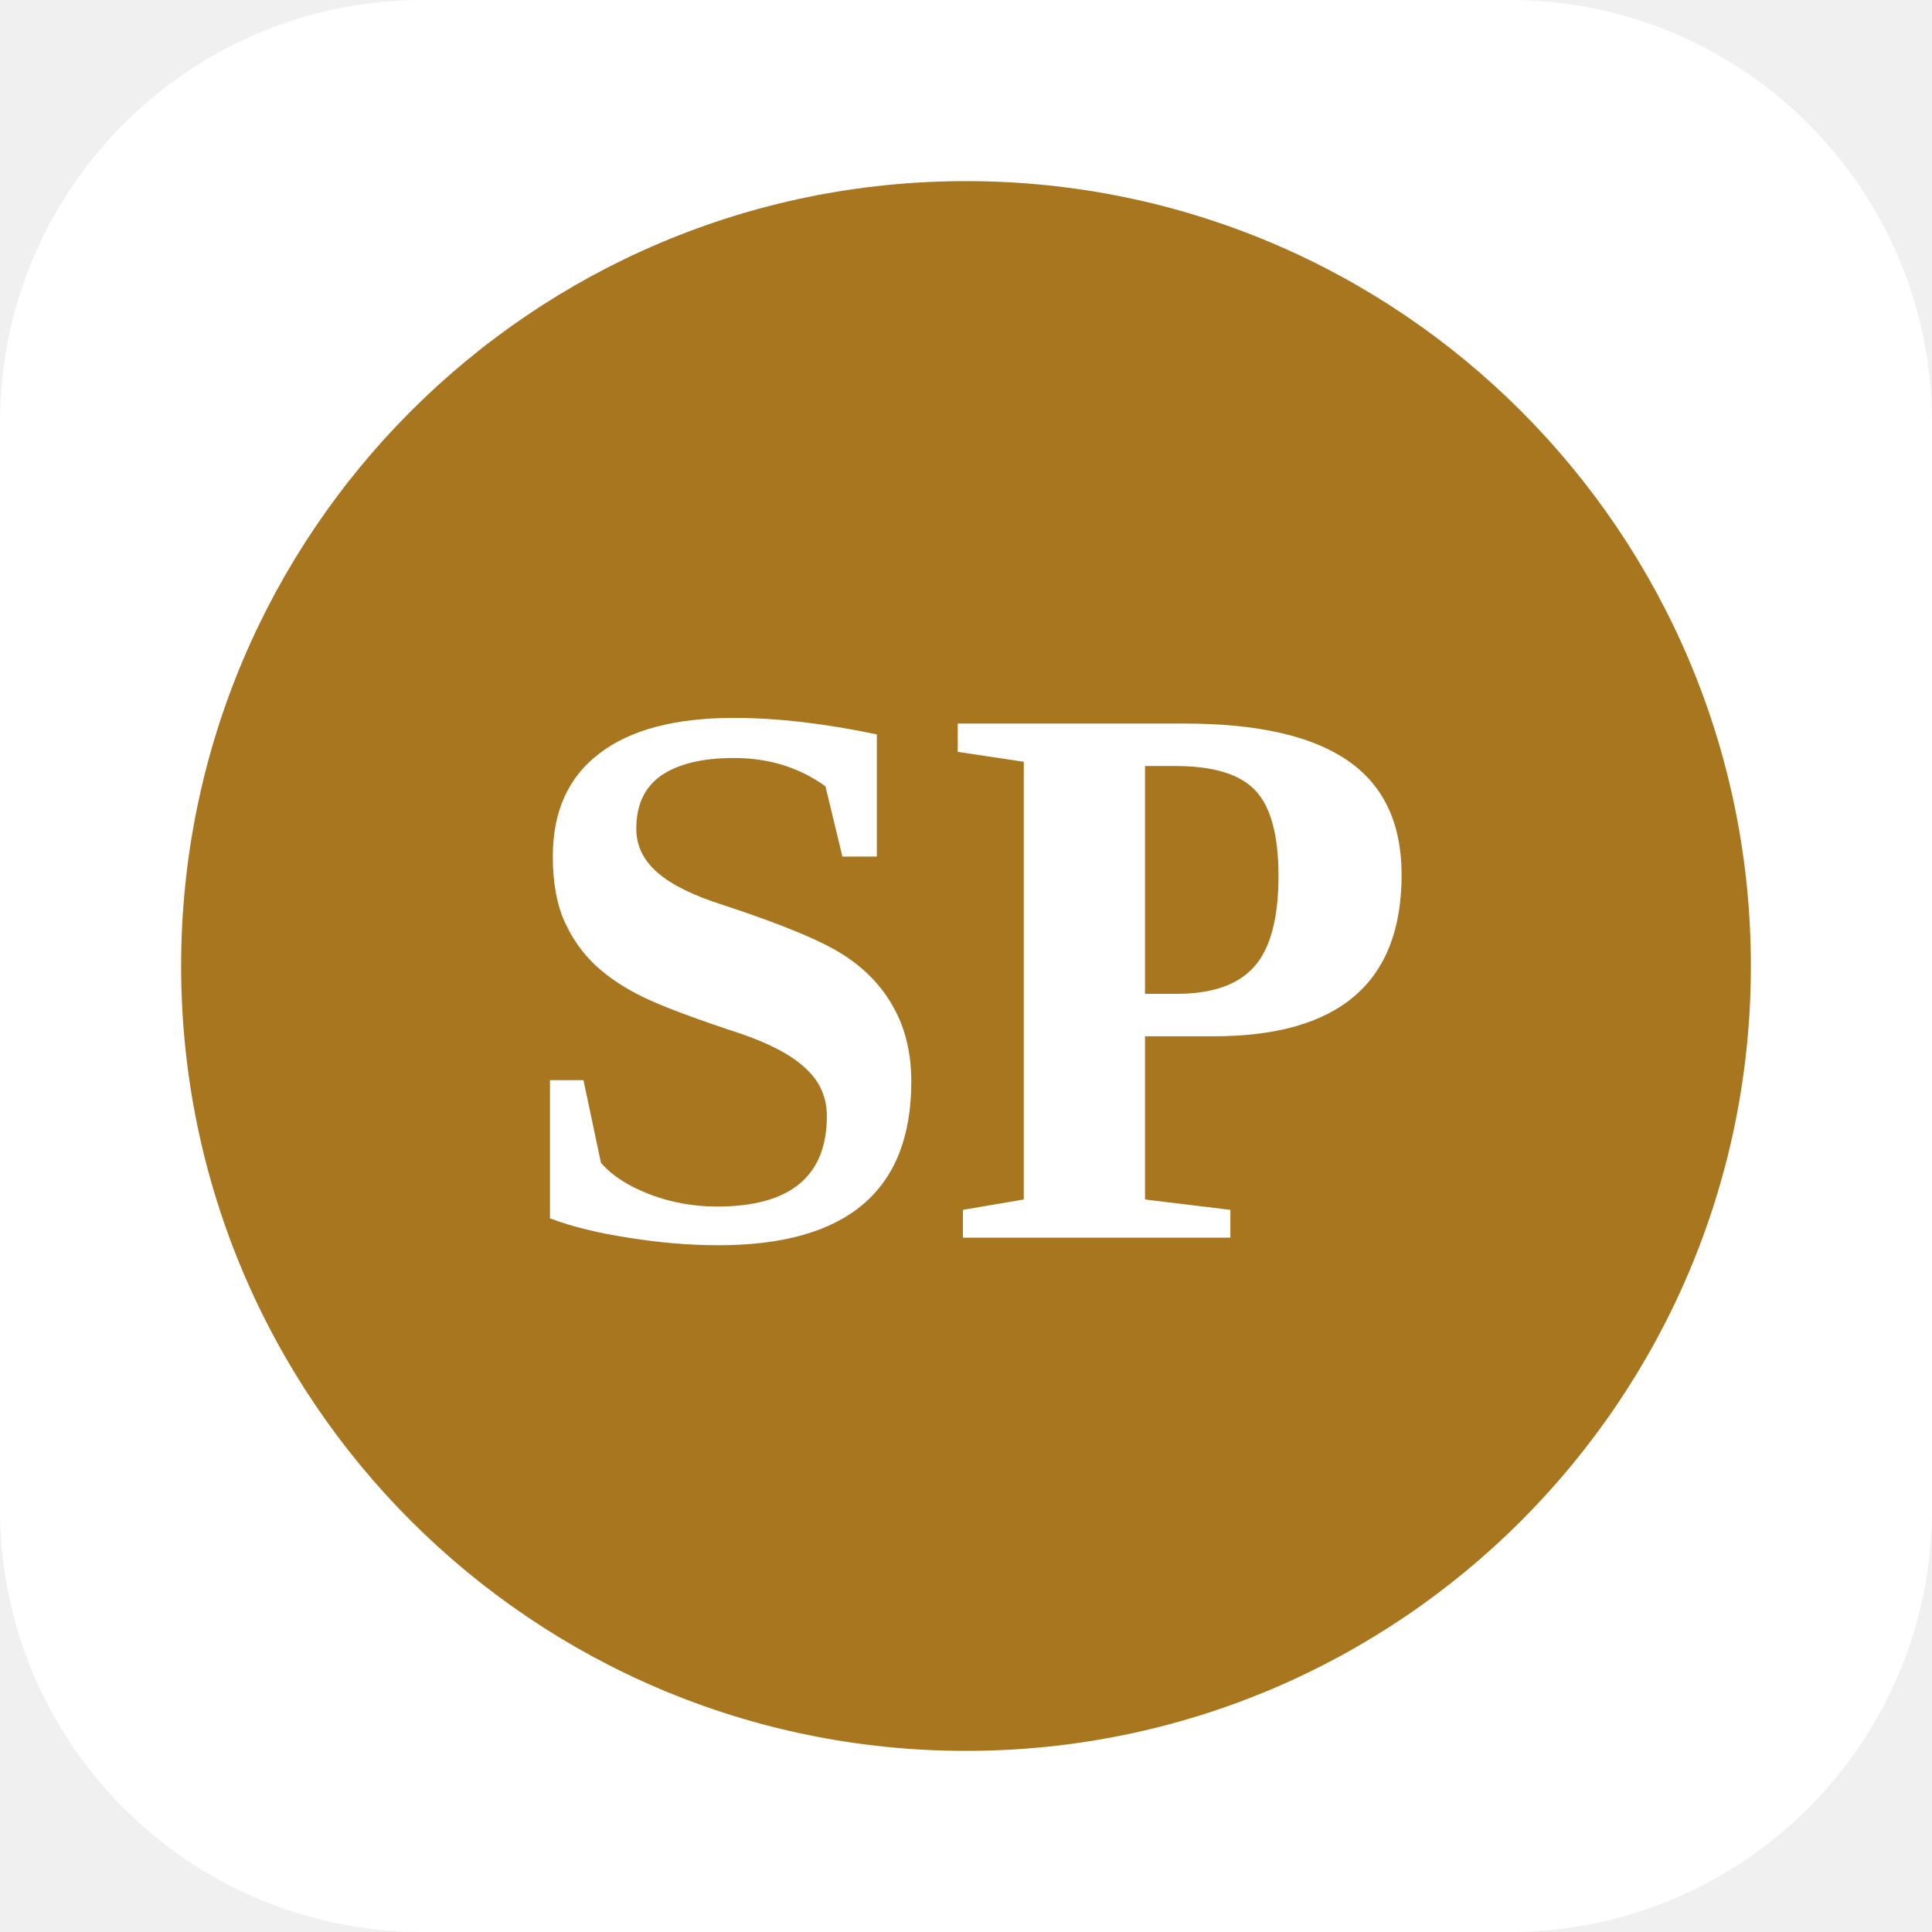
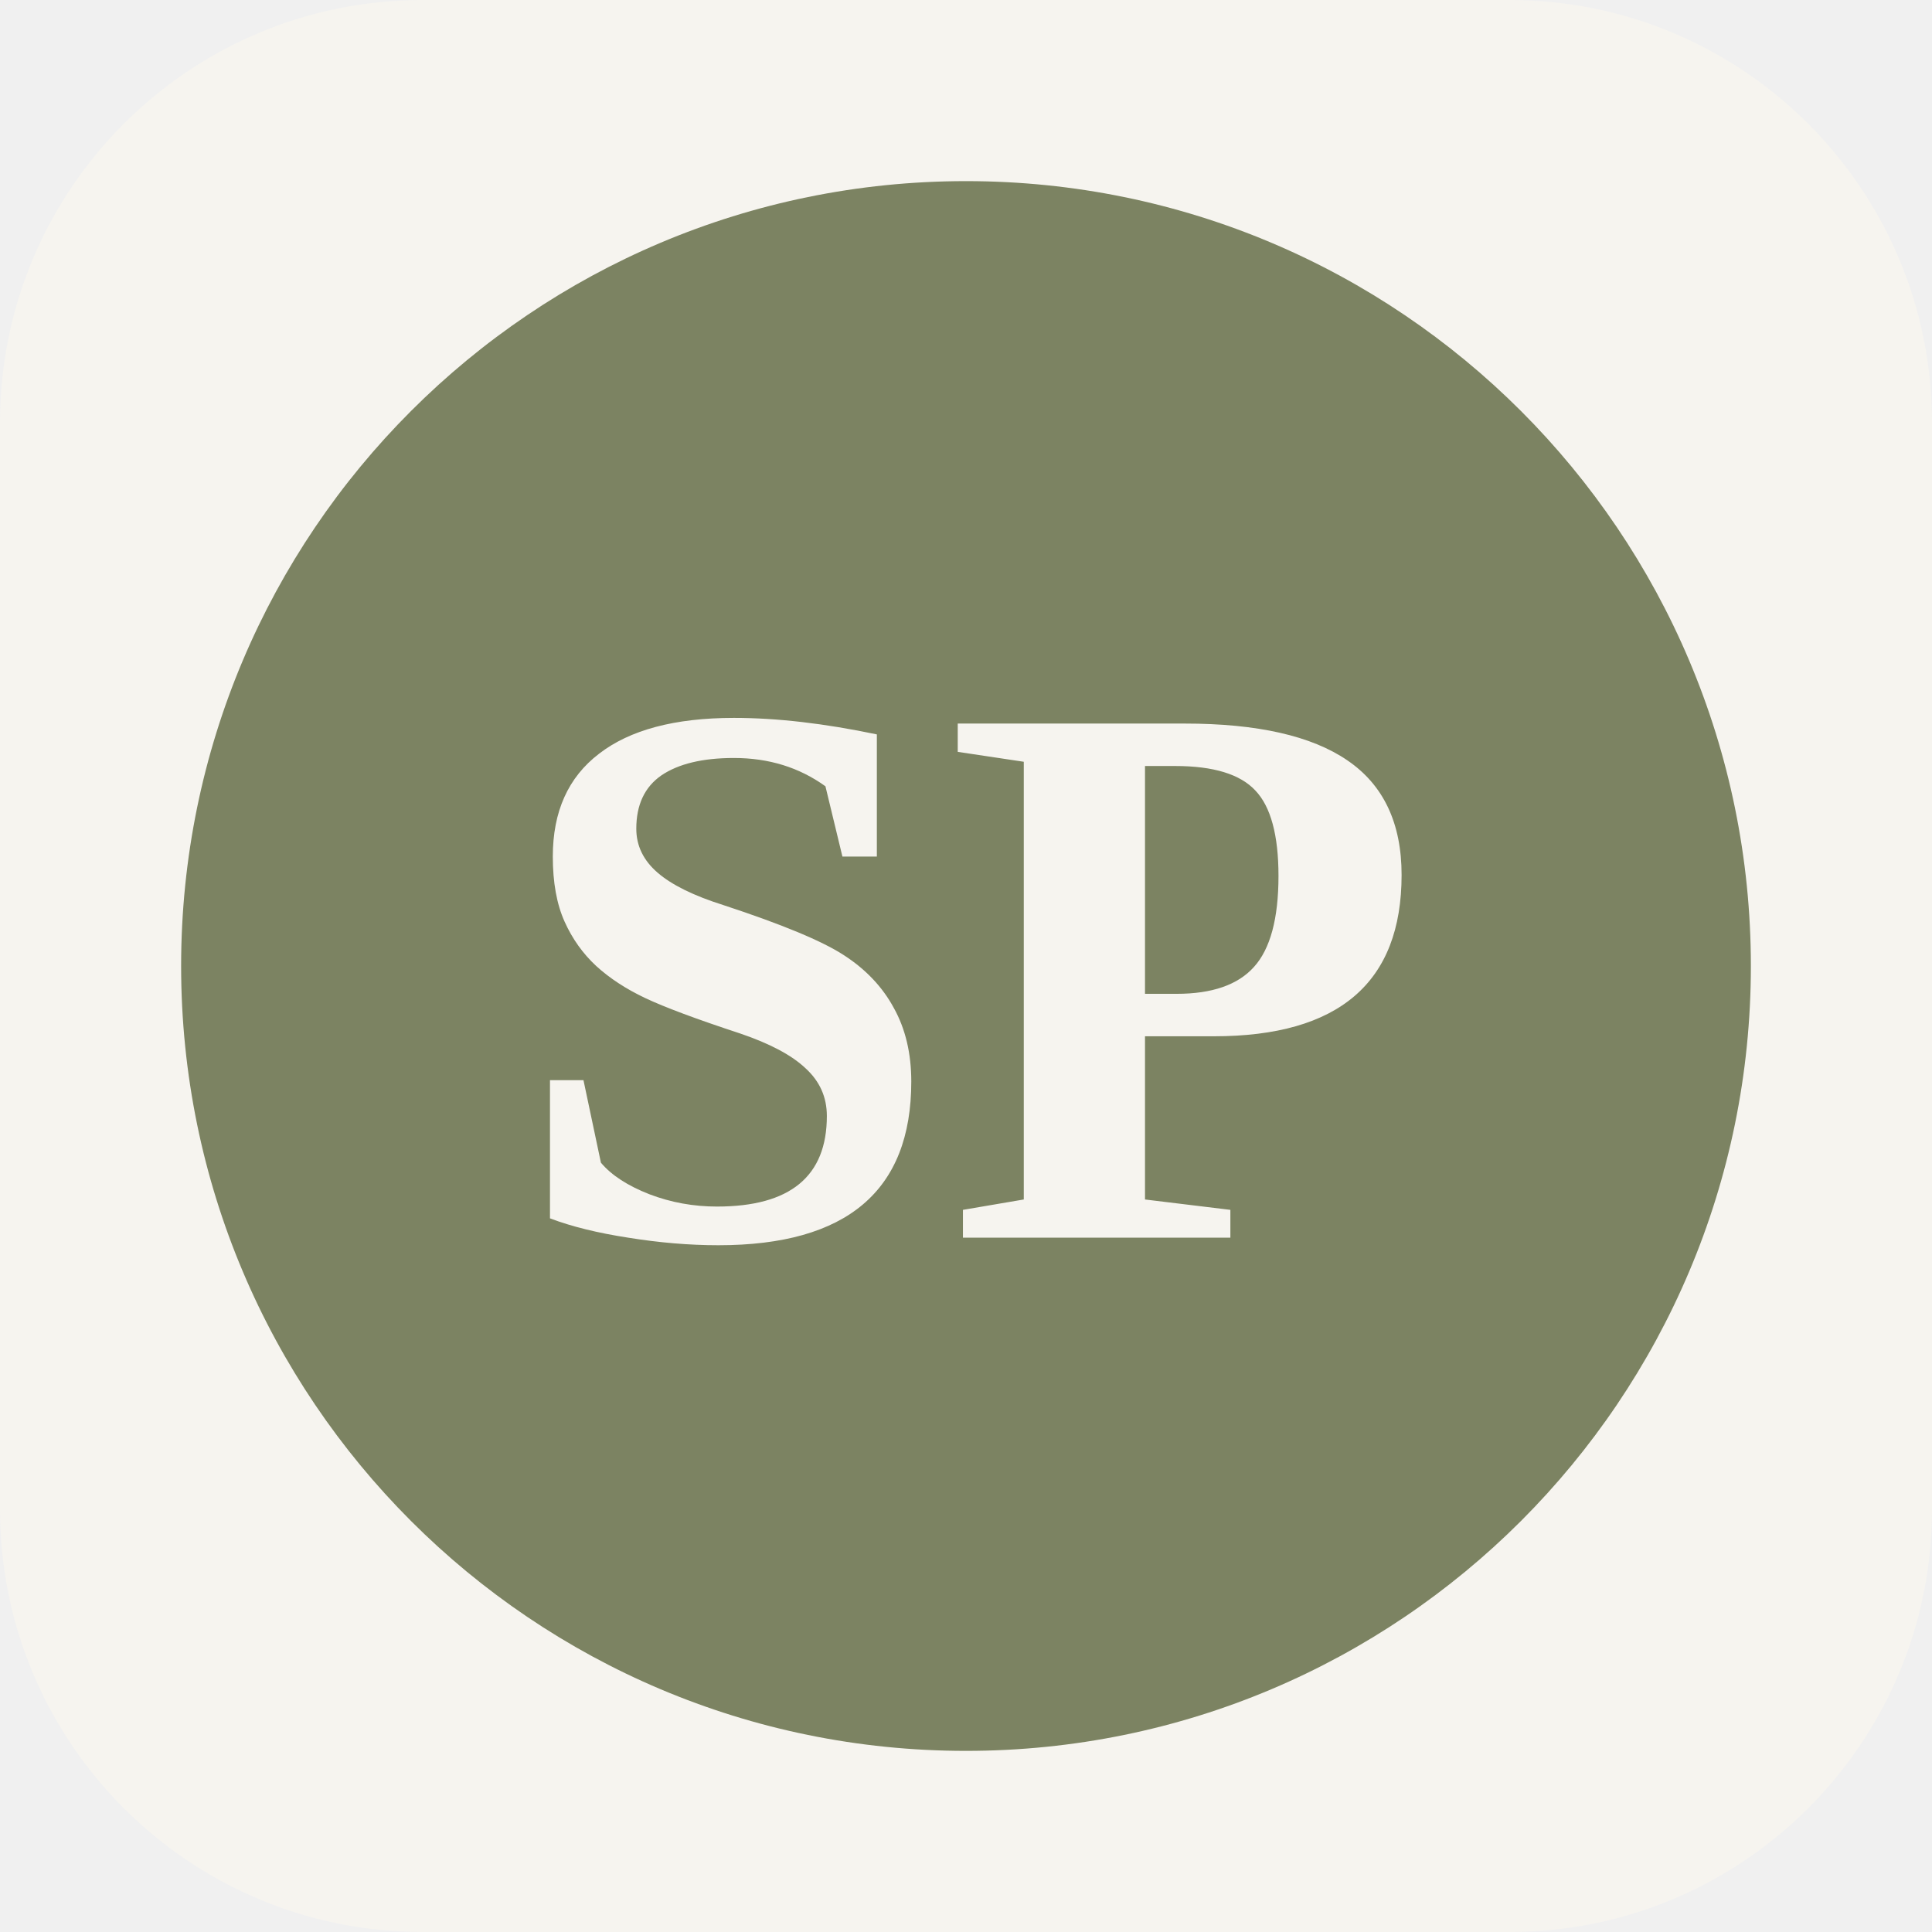
<svg xmlns="http://www.w3.org/2000/svg" viewBox="0 0 64 64">
-   <rect width="64" height="64" rx="14" fill="#FFFFFF" />
-   <circle cx="32" cy="32" r="26" fill="#A97620" />
-   <text x="32" y="41" font-family="Georgia, 'Times New Roman', serif" font-size="26" font-weight="600" fill="#FFFFFF" text-anchor="middle">SP</text>
+   <rect width="64" height="64" rx="14" fill="#F6F4EF" />
+   <circle cx="32" cy="32" r="26" fill="#7C8362" />
+   <text x="32" y="41" font-family="Georgia, 'Times New Roman', serif" font-size="26" font-weight="600" fill="#F6F4EF" text-anchor="middle">SP</text>
</svg>
